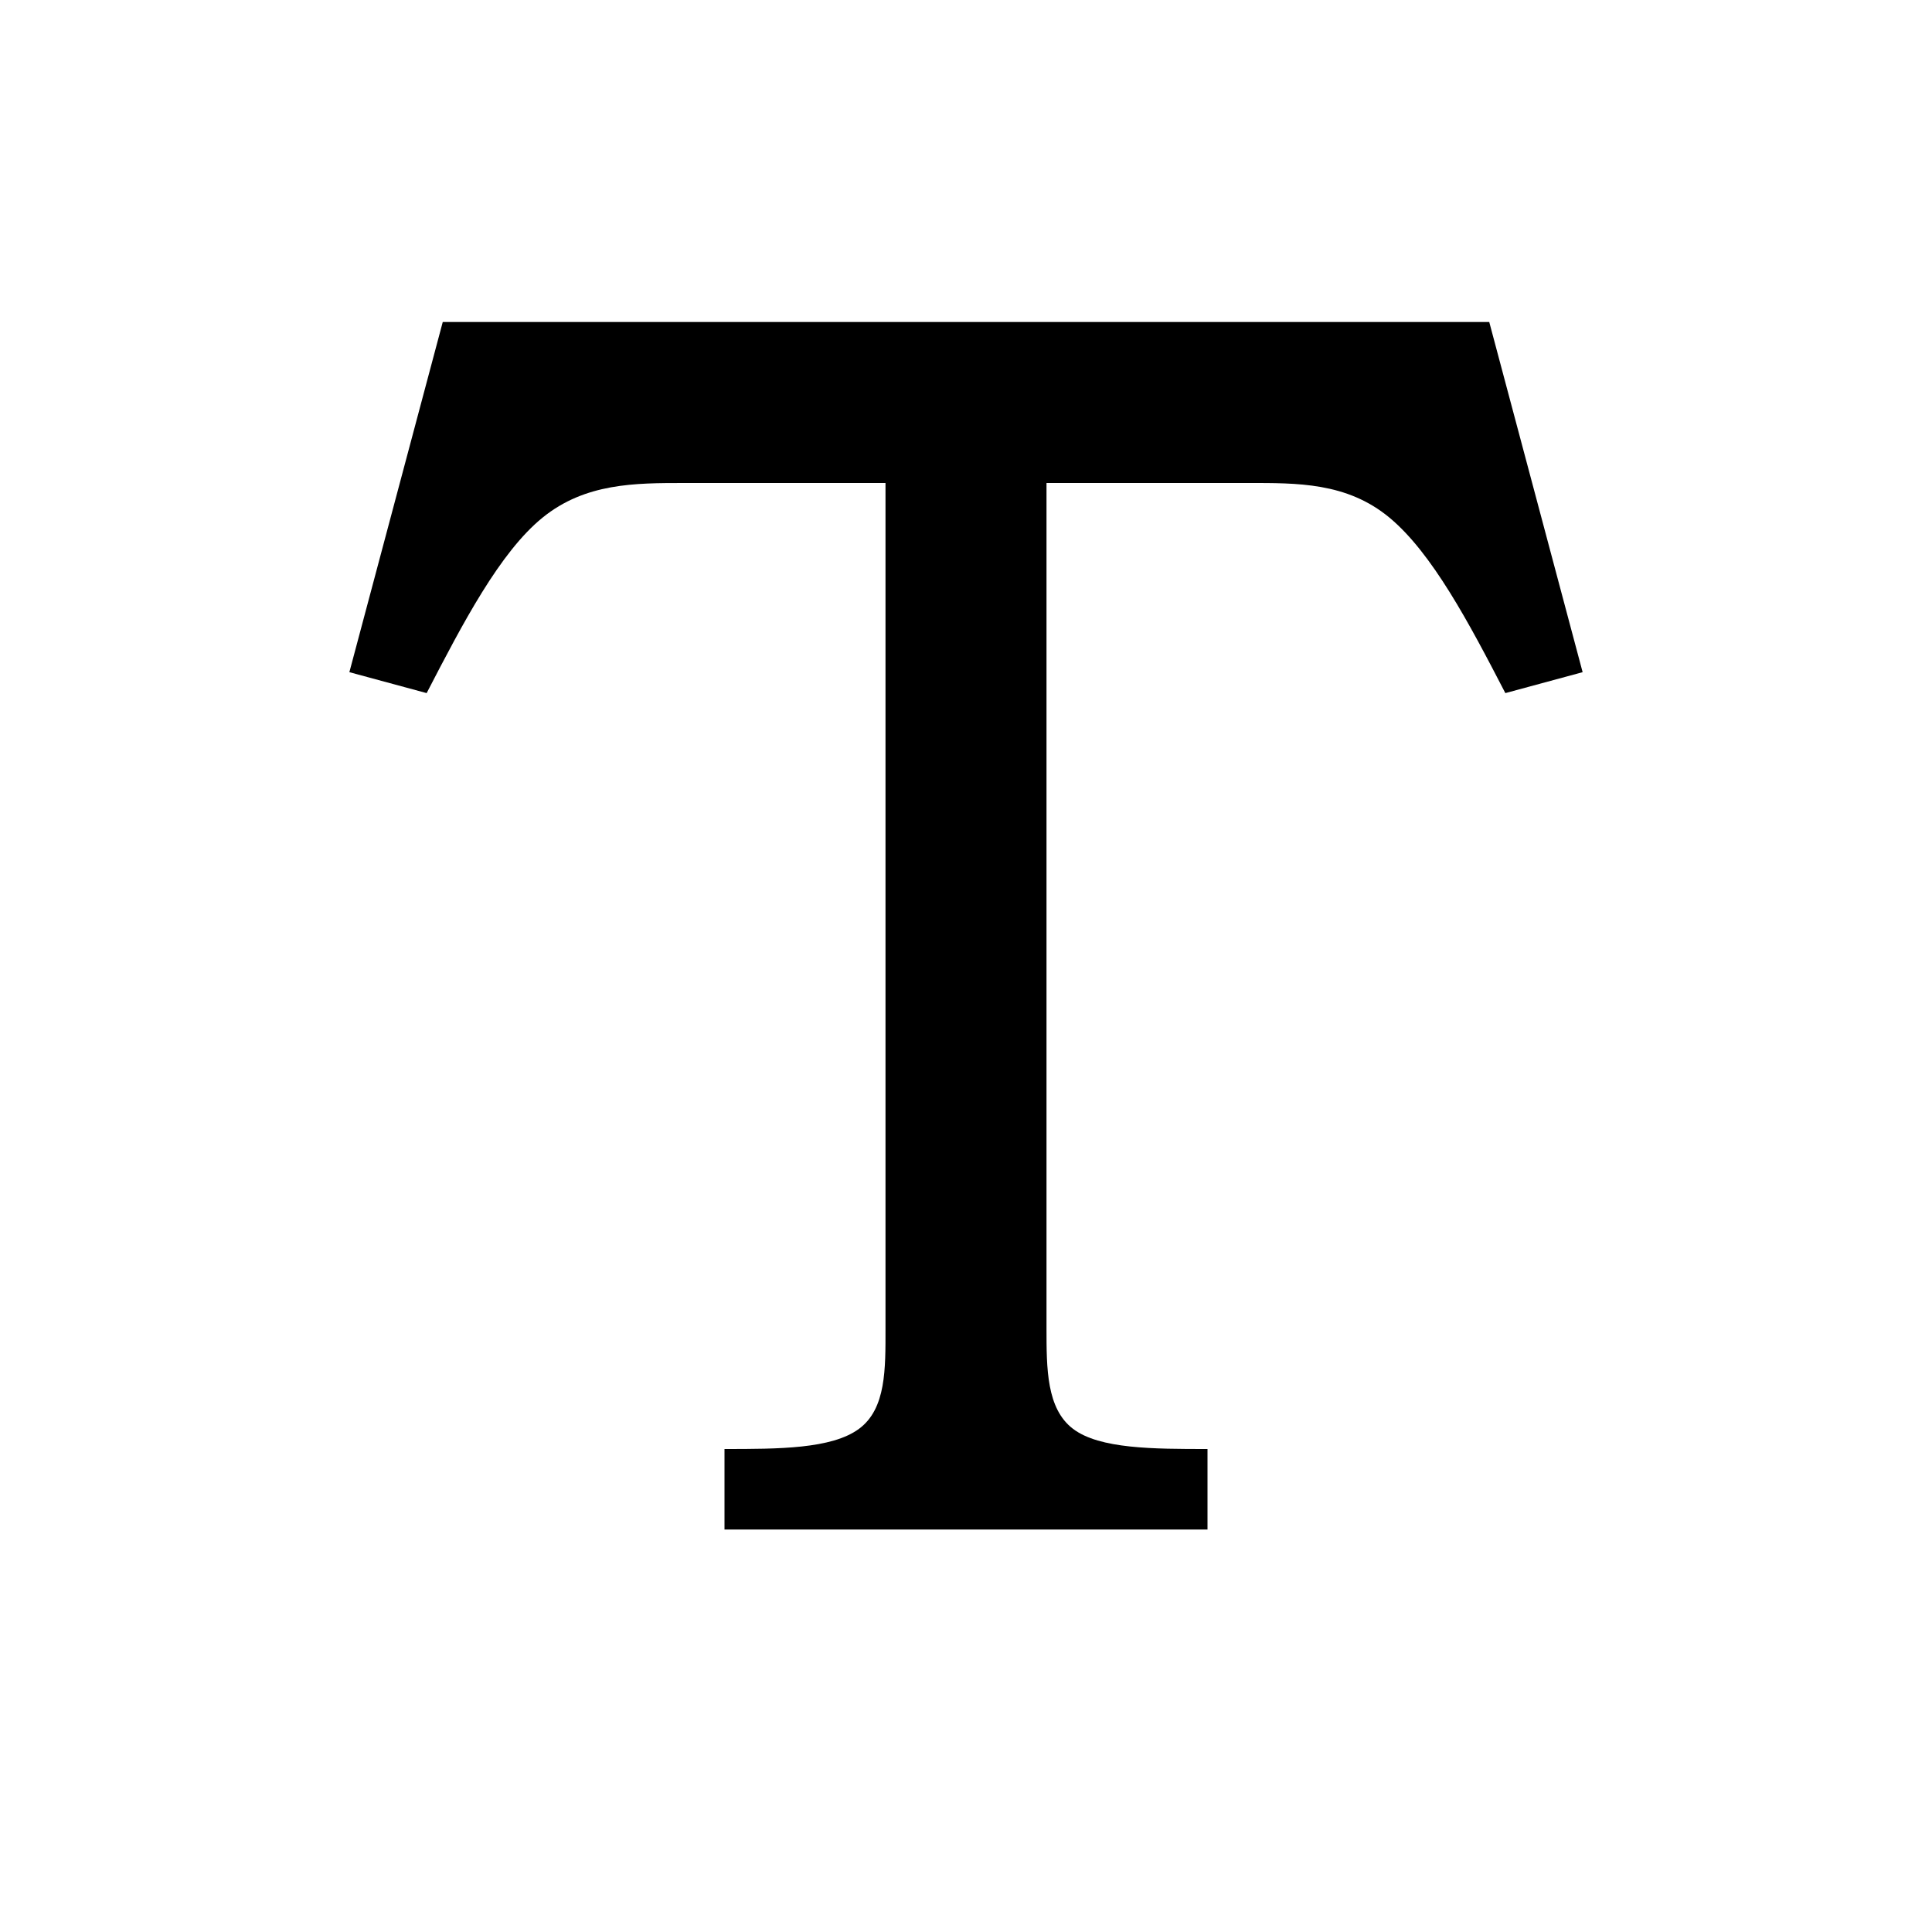
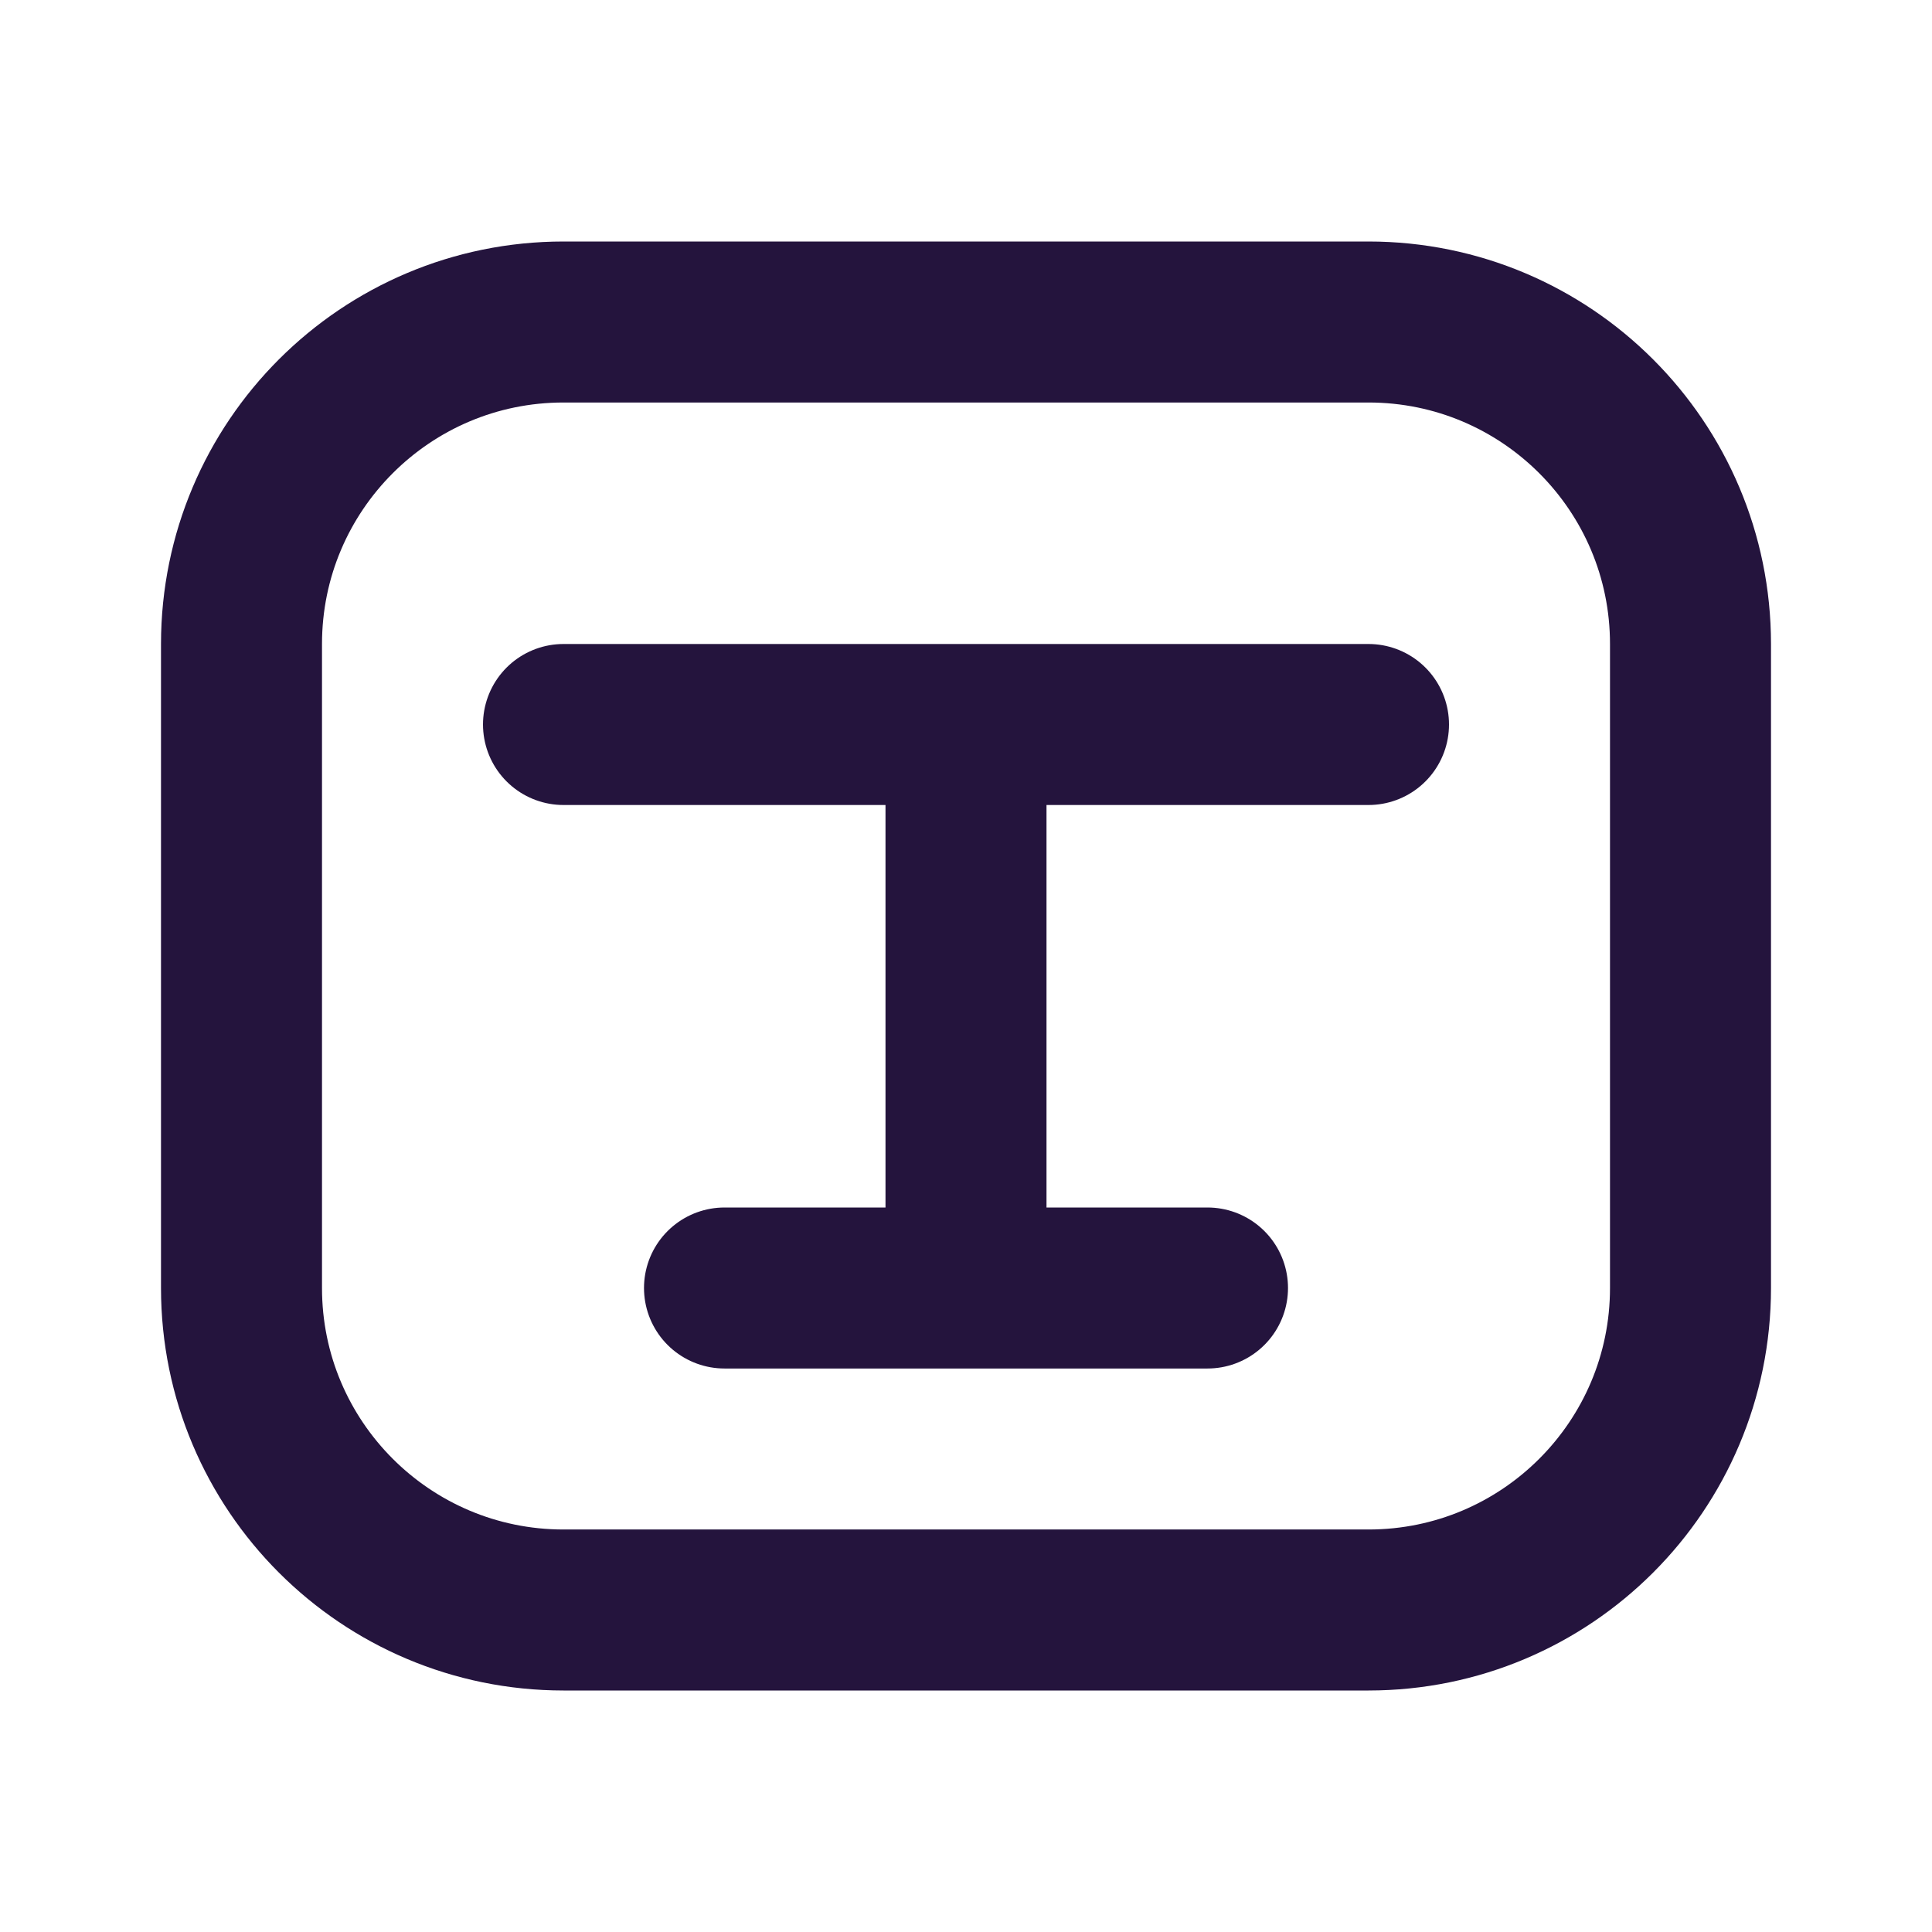
- <svg xmlns="http://www.w3.org/2000/svg" viewBox="0 0 24 24">
-   <path d="M18.5 4l1.16 4.35L18.7 8.61c-.45-.87-.91-1.74-1.44-2.18S16.11 6 15.5 6H13v10.5c0 .5 0 1 .33 1.25s1 .25 1.67.25v1H9v-1c.67 0 1.33 0 1.67-.25S11 17 11 16.5V6H8.5c-.61 0-1.23 0-1.76.43S5.75 7.74 5.3 8.61L4.34 8.35 5.5 4h13z" />
+ <svg xmlns="http://www.w3.org/2000/svg" viewBox="0 0 24 24" fill="none" stroke="#24143d" stroke-width="2" stroke-linecap="round" stroke-linejoin="round">
+   <rect x="3" y="4" width="18" height="16" rx="4" />
+   <path d="M7 9 H17 M12 9 V16 M9 16 H15" />
</svg>
